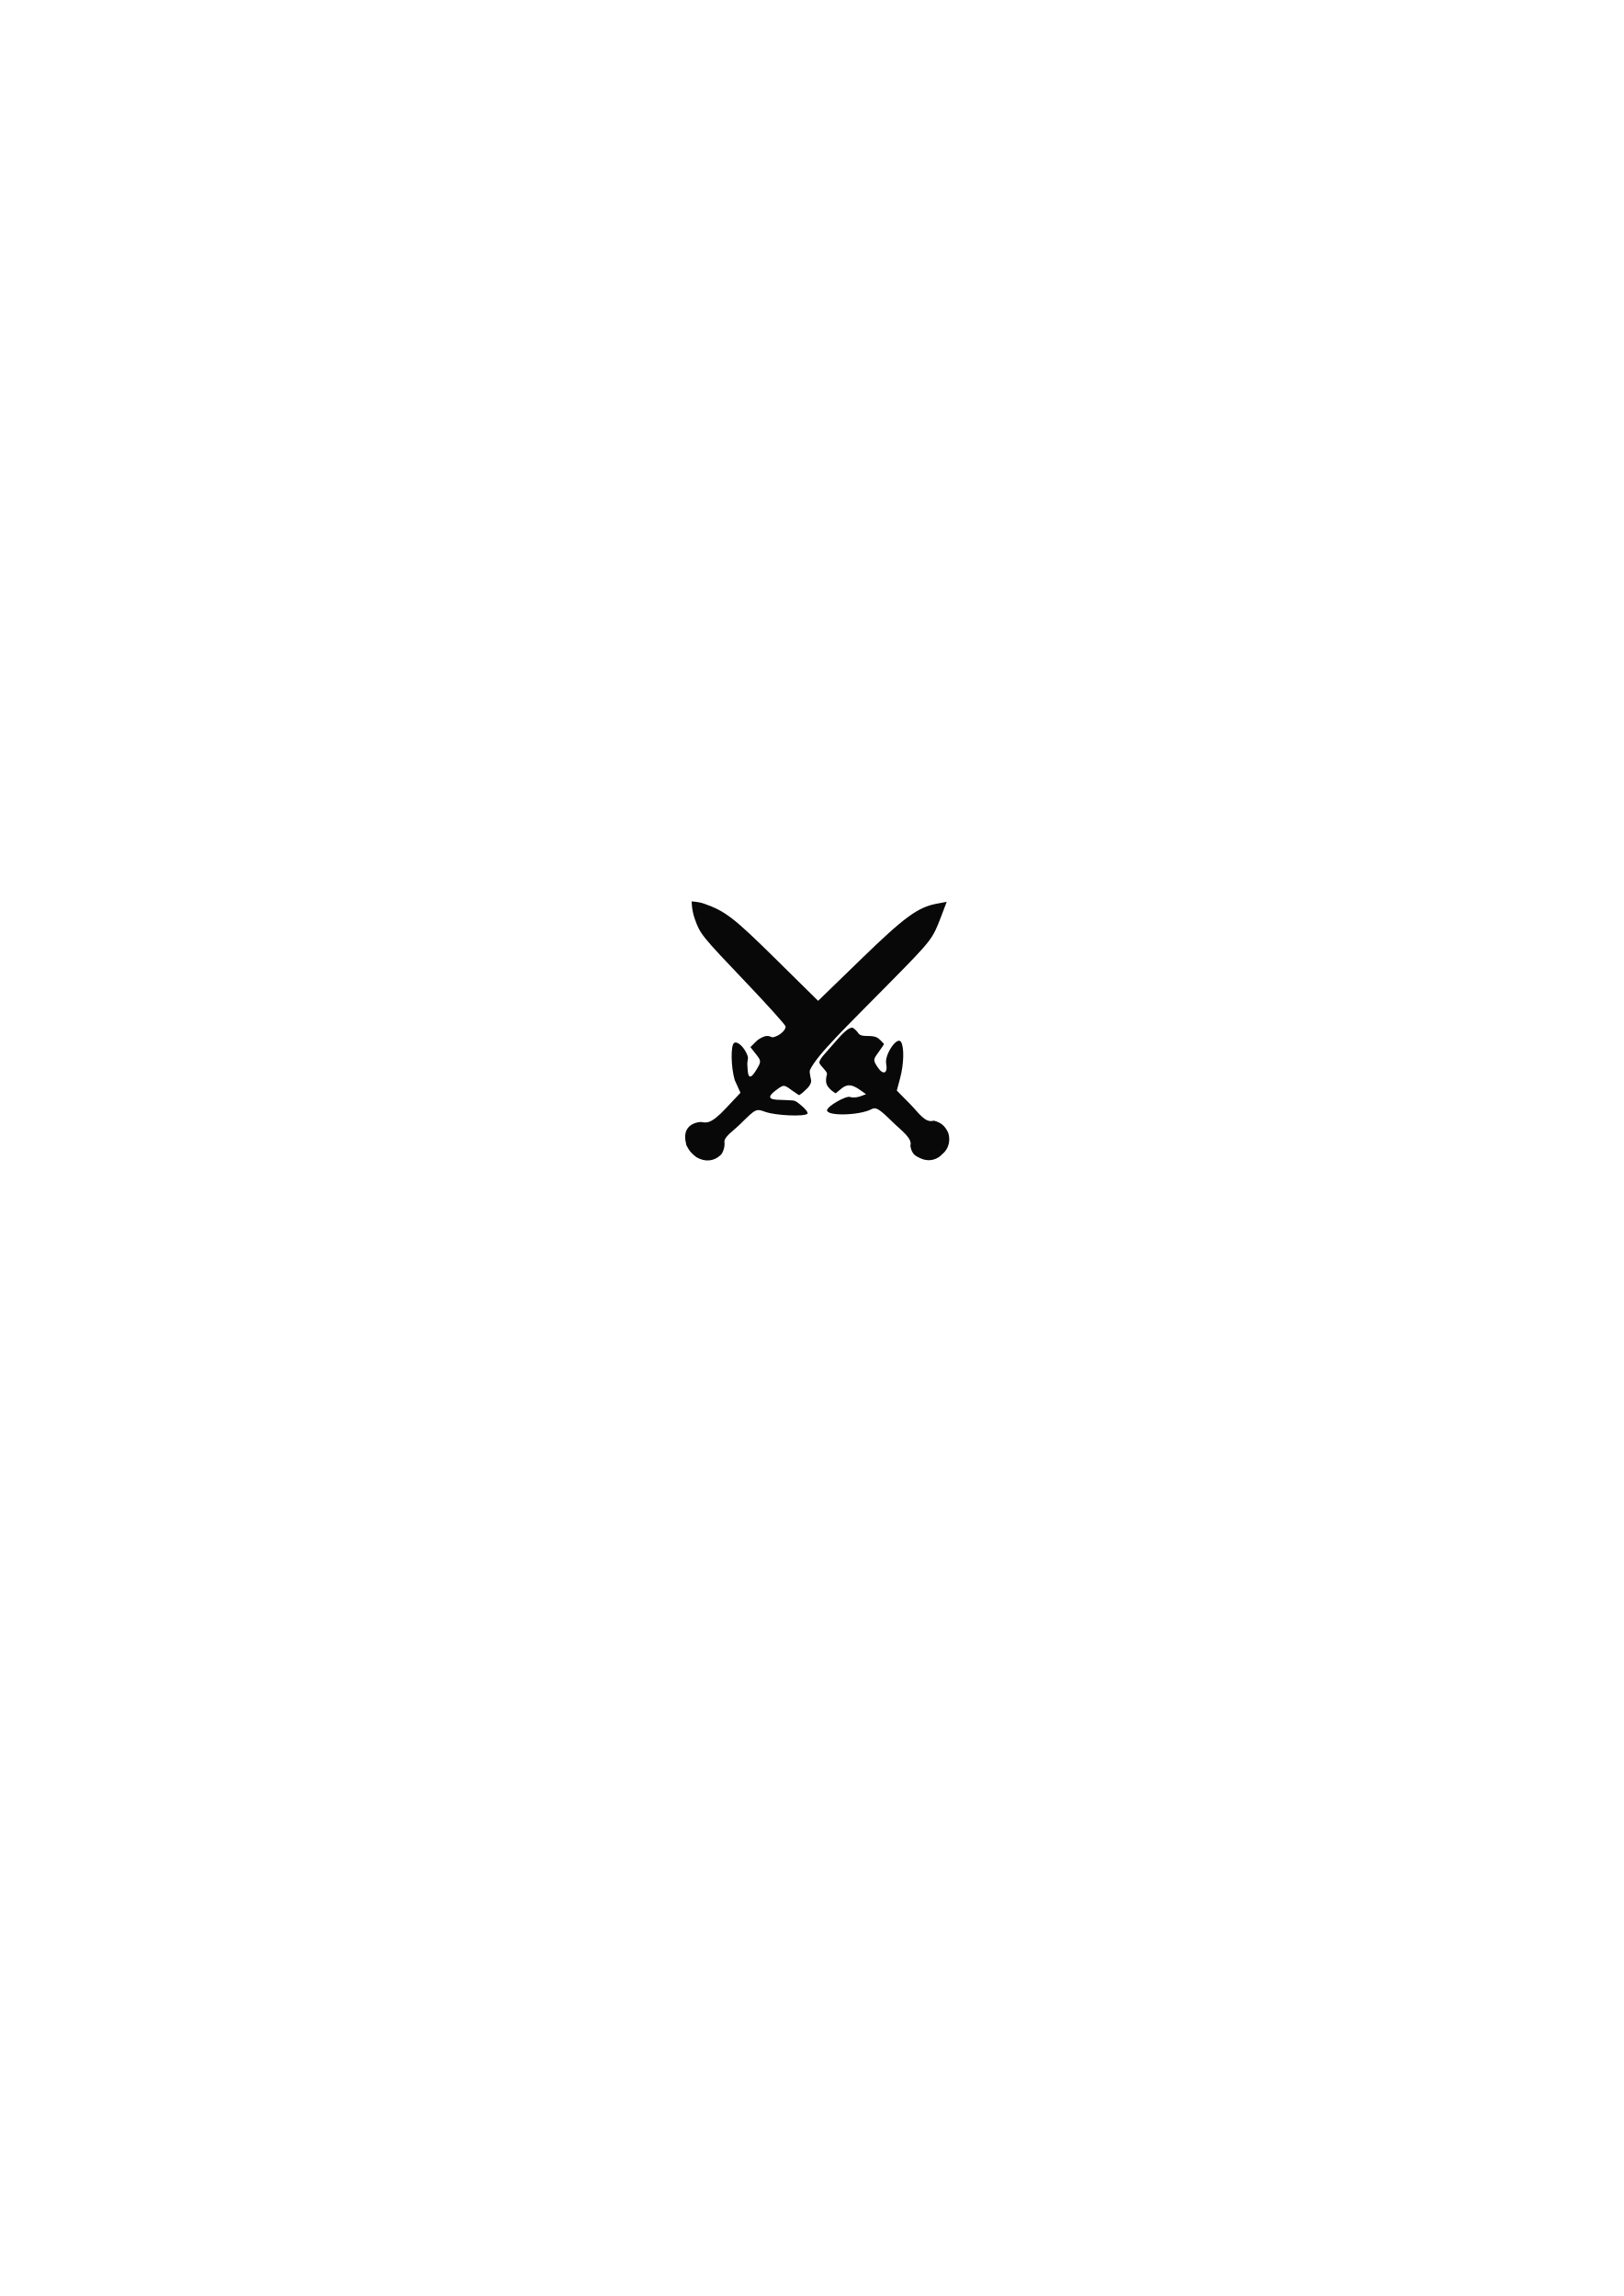
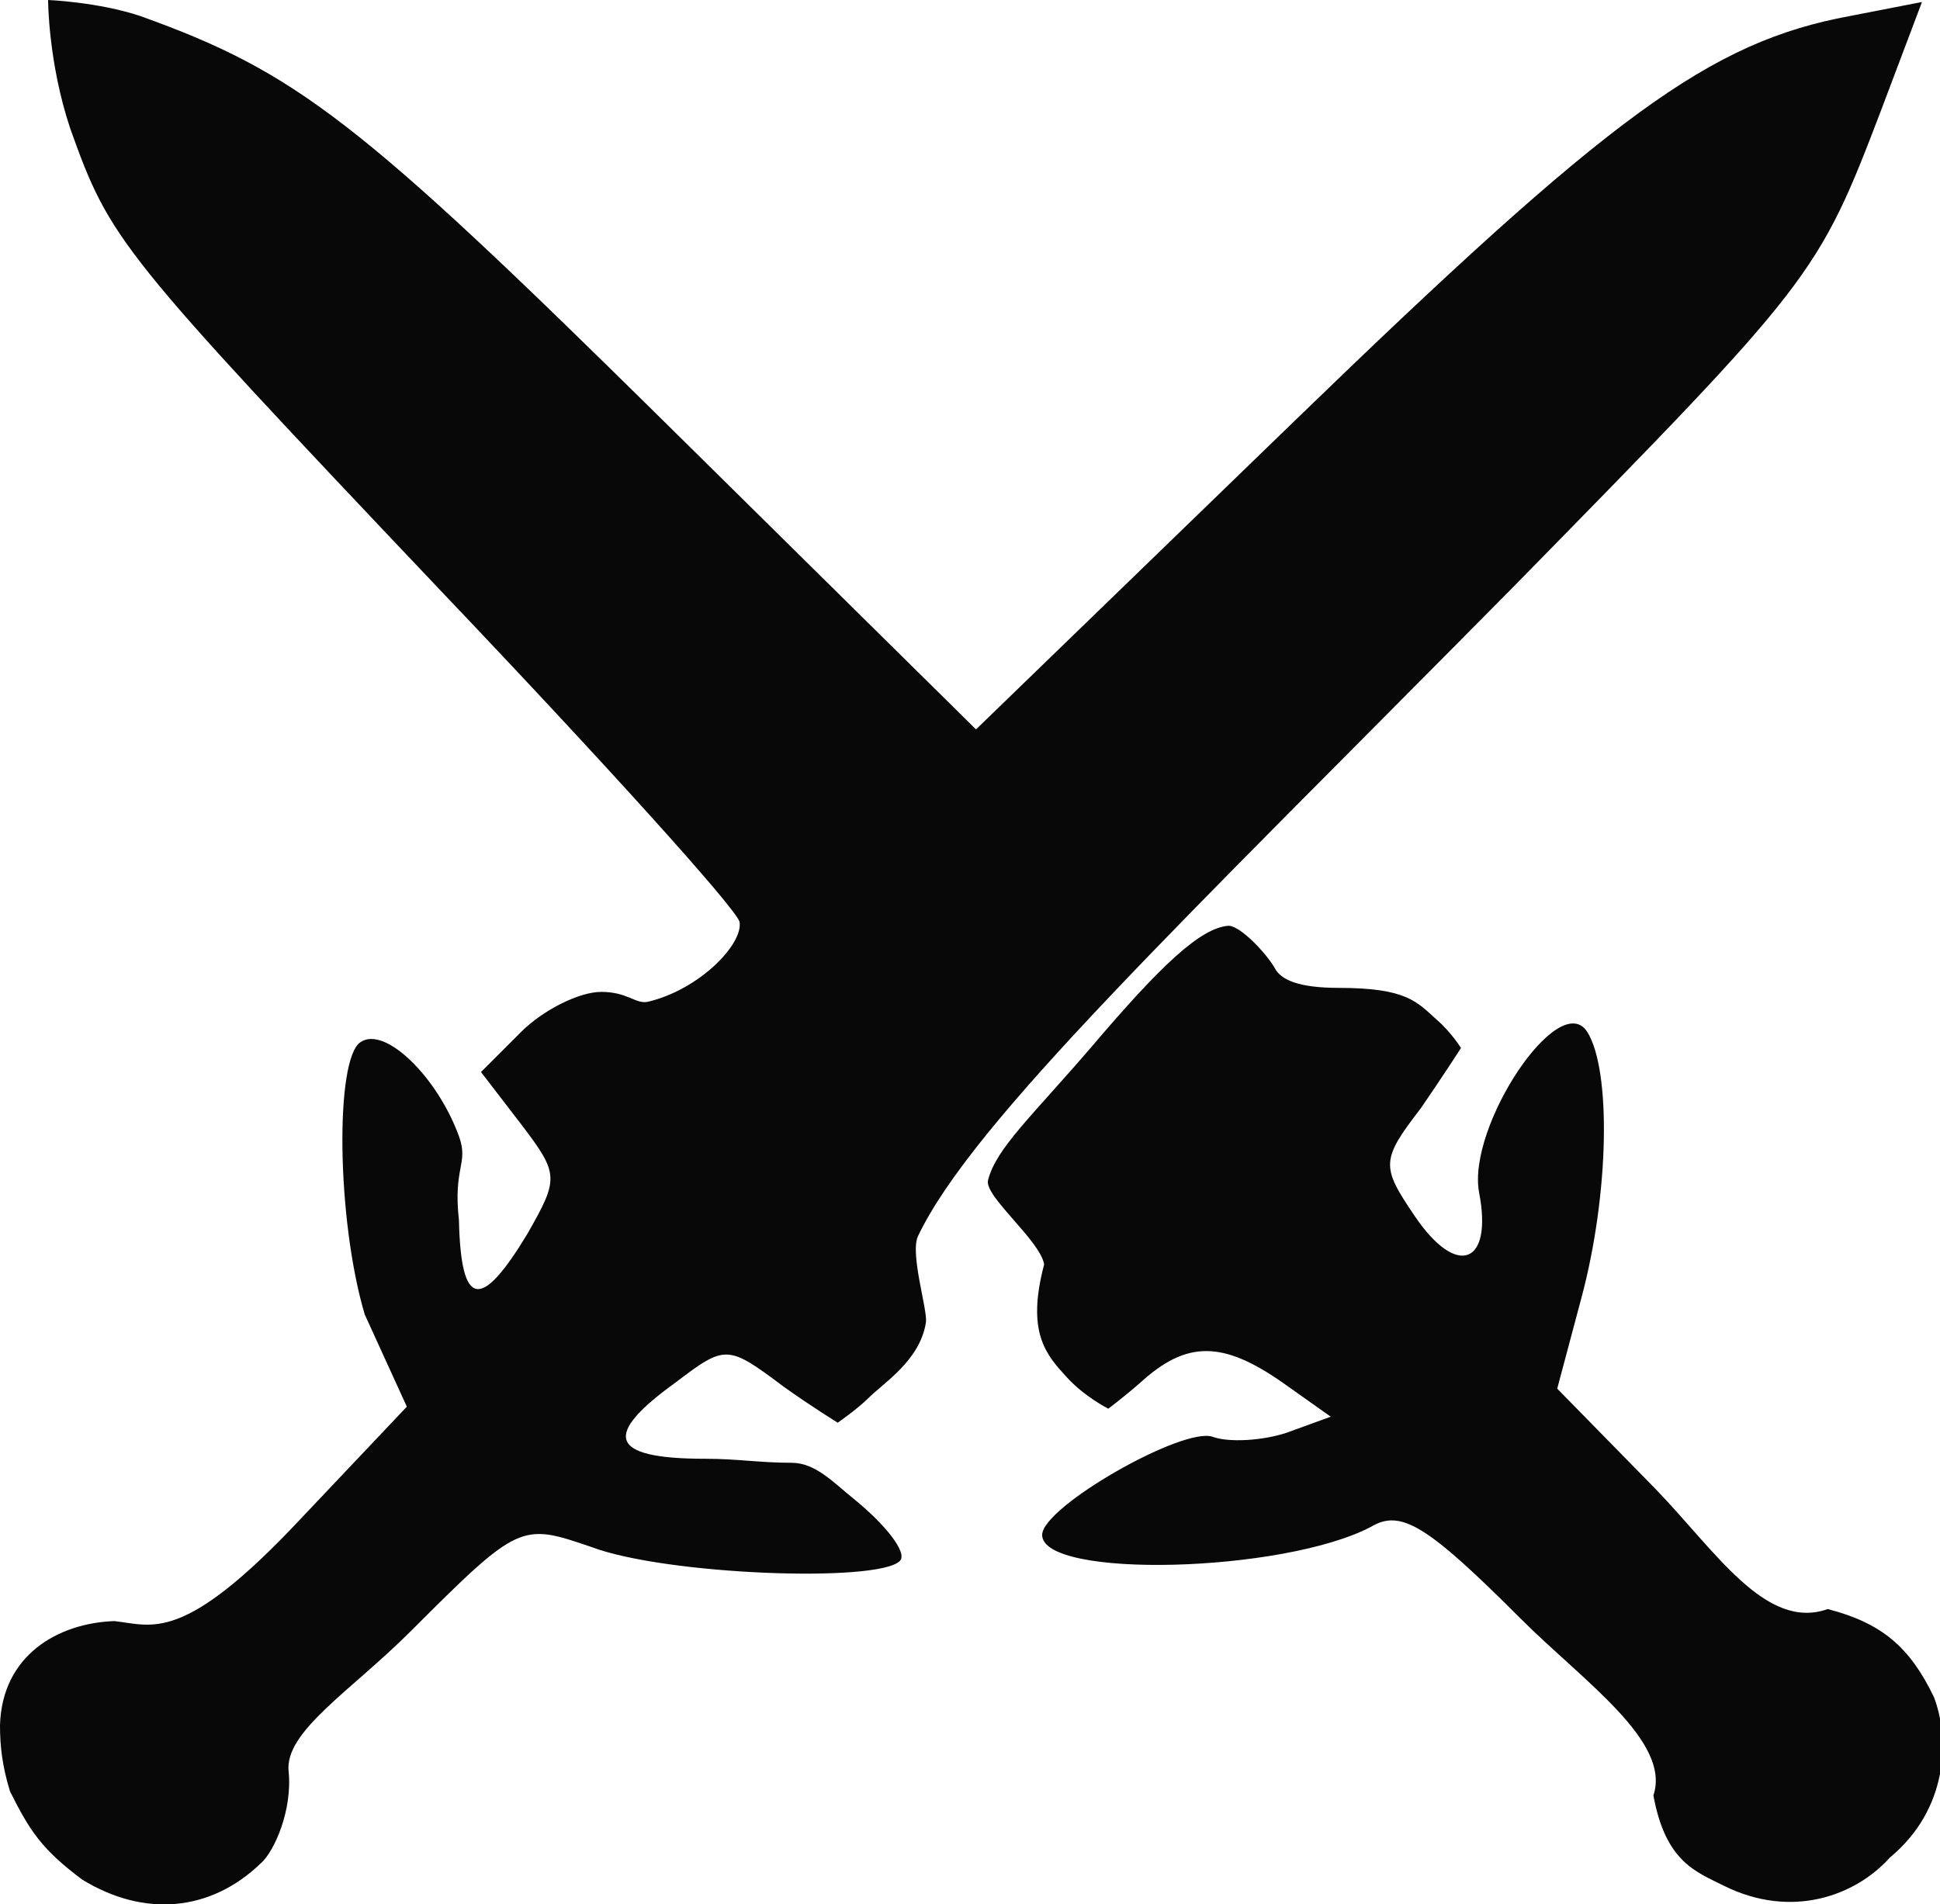
- <svg xmlns="http://www.w3.org/2000/svg" width="210mm" height="297mm" viewBox="0 0 210 297" version="1.1" id="svg8">
-   <defs id="defs2" />
+ <svg xmlns="http://www.w3.org/2000/svg" version="1.1" id="svg8" x="0px" y="0px" viewBox="0 0 96.8 95" style="enable-background:new 0 0 96.8 95;" xml:space="preserve">
+   <style type="text/css">
+ 	.st0{fill:#080808;}
+ </style>
  <g id="layer1">
-     <path style="fill:#080808;stroke-width:0.353" d="m 88.777,148.15 c -0.113,-0.472 -0.175,-0.816 -0.163,-1.169 0.042,-1.248 1.027,-1.79 2.022,-1.851 0.683,0.084 1.213,0.42 3.27,-1.795 l 1.863,-1.978 -0.741,-1.637 c -0.497,-1.66 -0.544,-4.527 -0.078,-4.815 0.44,-0.272 1.344,0.583 1.734,1.659 0.173,0.478 -0.113,0.536 -0.007,1.485 0.047,1.544 0.404,1.599 1.208,0.237 0.574,-0.972 0.569,-1.056 -0.115,-1.926 l -0.715,-0.909 0.72,-0.72 c 0.396,-0.396 1.03,-0.713 1.409,-0.72 0.474,-0.008 0.599,0.207 0.801,0.164 0.93,-0.199 1.706,-1.023 1.61,-1.413 -0.056,-0.23 -2.385,-2.816 -5.175,-5.745 -5.717,-6.003 -5.869,-6.192 -6.566,-8.168 -0.41,-1.163 -0.397,-2.246 -0.397,-2.246 0,0 0.872,0.032 1.617,0.295 2.743,0.968 3.841,1.816 9.226,7.129 l 5.51,5.436 5.603,-5.437 c 5.579,-5.414 7.298,-6.671 9.744,-7.13 l 1.286,-0.241 -0.711,1.87 c -1.123,2.956 -1.192,3.046 -6.492,8.431 -5.844,5.938 -9.508,9.424 -10.476,11.435 -0.158,0.329 0.188,1.301 0.148,1.512 -0.123,0.658 -0.733,1.074 -1.012,1.353 -0.183,0.183 -0.543,0.412 -0.543,0.412 0,0 -0.458,-0.27 -0.969,-0.647 -0.986,-0.729 -1.021,-0.731 -1.909,-0.084 -1.273,0.928 -1.198,1.337 0.523,1.339 0.553,5.2e-4 0.943,0.054 1.506,0.074 0.414,0.015 0.748,0.344 1.101,0.627 0.582,0.467 0.949,0.959 0.816,1.093 -0.395,0.398 -4.122,0.233 -5.433,-0.241 -1.199,-0.434 -1.231,-0.419 -3.148,1.474 -1.065,1.052 -2.238,1.757 -2.147,2.459 0.085,0.66 -0.244,1.422 -0.482,1.639 -0.886,0.837 -2.03,0.94 -3.148,0.288 -0.709,-0.539 -0.927,-0.838 -1.291,-1.542 z m 30.179,1.639 c -0.497,-0.248 -1.029,-0.434 -1.218,-1.575 0.33,-0.963 -1.237,-2.027 -2.339,-3.117 -1.668,-1.65 -2.114,-1.923 -2.663,-1.629 -1.549,0.829 -5.78,0.94 -5.773,0.151 0.005,-0.507 2.463,-1.922 2.989,-1.721 0.295,0.113 0.879,0.079 1.298,-0.076 l 0.762,-0.282 -0.84,-0.589 c -1.064,-0.745 -1.692,-0.743 -2.52,0.006 -0.288,0.26 -0.574,0.465 -0.574,0.465 0,0 -0.406,-0.209 -0.733,-0.553 -0.357,-0.376 -0.715,-0.761 -0.378,-1.976 -0.063,-0.424 -1.068,-1.182 -0.997,-1.497 0.129,-0.571 0.774,-1.122 1.825,-2.364 1.201,-1.421 1.919,-2.071 2.397,-2.099 0.216,-0.013 0.686,0.499 0.827,0.726 0.12,0.194 0.421,0.362 1.14,0.353 1.191,-0.015 1.391,0.255 1.736,0.568 0.241,0.218 0.439,0.483 0.439,0.483 0,0 -0.309,0.504 -0.722,1.063 -0.691,0.934 -0.696,1.019 -0.12,1.899 0.725,1.106 1.368,0.854 1.118,-0.438 -0.226,-1.167 1.425,-3.594 1.917,-2.817 0.434,0.685 0.381,2.856 -0.113,4.706 l -0.426,1.594 1.745,1.771 c 1.066,1.082 1.93,2.491 3.033,2.118 0.94,0.245 1.437,0.66 1.857,1.544 0.276,0.742 0.247,1.984 -0.774,2.806 -0.569,0.649 -1.681,1.084 -2.891,0.479 z" id="path4564" />
+     <path id="path4564" class="st0" d="   M0.5,89.4C0.1,88.1,0,87.1,0,86.1c0.1-3.5,2.9-5.1,5.7-5.2c1.9,0.2,3.4,1.2,9.3-5.1l5.3-5.6l-2.1-4.6c-1.4-4.7-1.5-12.8-0.2-13.6   c1.2-0.8,3.8,1.7,4.9,4.7c0.5,1.4-0.3,1.5,0,4.2c0.1,4.4,1.1,4.5,3.4,0.7c1.6-2.8,1.6-3-0.3-5.5l-2-2.6l2-2c1.1-1.1,2.9-2,4-2   c1.3,0,1.7,0.6,2.3,0.5c2.6-0.6,4.8-2.9,4.6-4c-0.2-0.7-6.8-8-14.7-16.3C5.9,12.5,5.5,12,3.5,6.4C2.4,3.1,2.4,0,2.4,0   S4.9,0.1,7,0.8C14.8,3.6,17.9,6,33.1,21l15.6,15.4L64.6,21C80.4,5.7,85.3,2.1,92.3,0.8l3.6-0.7l-2,5.3c-3.2,8.4-3.4,8.6-18.4,23.9   c-16.6,16.8-27,26.7-29.7,32.4c-0.4,0.9,0.5,3.7,0.4,4.3c-0.3,1.9-2.1,3-2.9,3.8c-0.5,0.5-1.5,1.2-1.5,1.2s-1.3-0.8-2.7-1.8   c-2.8-2.1-2.9-2.1-5.4-0.2c-3.6,2.6-3.4,3.8,1.5,3.8c1.6,0,2.7,0.2,4.3,0.2c1.2,0,2.1,1,3.1,1.8c1.6,1.3,2.7,2.7,2.3,3.1   c-1.1,1.1-11.7,0.7-15.4-0.7C26,76,25.9,76,20.5,81.4c-3,3-6.3,5-6.1,7c0.2,1.9-0.7,4-1.4,4.6c-2.5,2.4-5.8,2.7-8.9,0.8   C2.1,92.3,1.5,91.4,0.5,89.4L0.5,89.4z M86,94.1c-1.4-0.7-2.9-1.2-3.5-4.5c0.9-2.7-3.5-5.7-6.6-8.8c-4.7-4.7-6-5.5-7.5-4.6   C64,78.5,52,78.8,52,76.6c0-1.4,7-5.4,8.5-4.9c0.8,0.3,2.5,0.2,3.7-0.2l2.2-0.8L64,69c-3-2.1-4.8-2.1-7.1,0   c-0.8,0.7-1.6,1.3-1.6,1.3s-1.2-0.6-2.1-1.6c-1-1.1-2-2.2-1.1-5.6c-0.2-1.2-3-3.4-2.8-4.2c0.4-1.6,2.2-3.2,5.2-6.7   c3.4-4,5.4-5.9,6.8-6c0.6,0,1.9,1.4,2.3,2.1c0.3,0.6,1.2,1,3.2,1c3.4,0,3.9,0.7,4.9,1.6c0.7,0.6,1.2,1.4,1.2,1.4s-0.9,1.4-2,3   c-2,2.6-2,2.9-0.3,5.4c2.1,3.1,3.9,2.4,3.2-1.2c-0.6-3.3,4-10.2,5.4-8c1.2,1.9,1.1,8.1-0.3,13.3l-1.2,4.5l4.9,5   c3,3.1,5.5,7.1,8.6,6c2.7,0.7,4.1,1.9,5.3,4.4c0.8,2.1,0.7,5.6-2.2,8C92.6,94.6,89.4,95.8,86,94.1L86,94.1z" />
  </g>
</svg>
